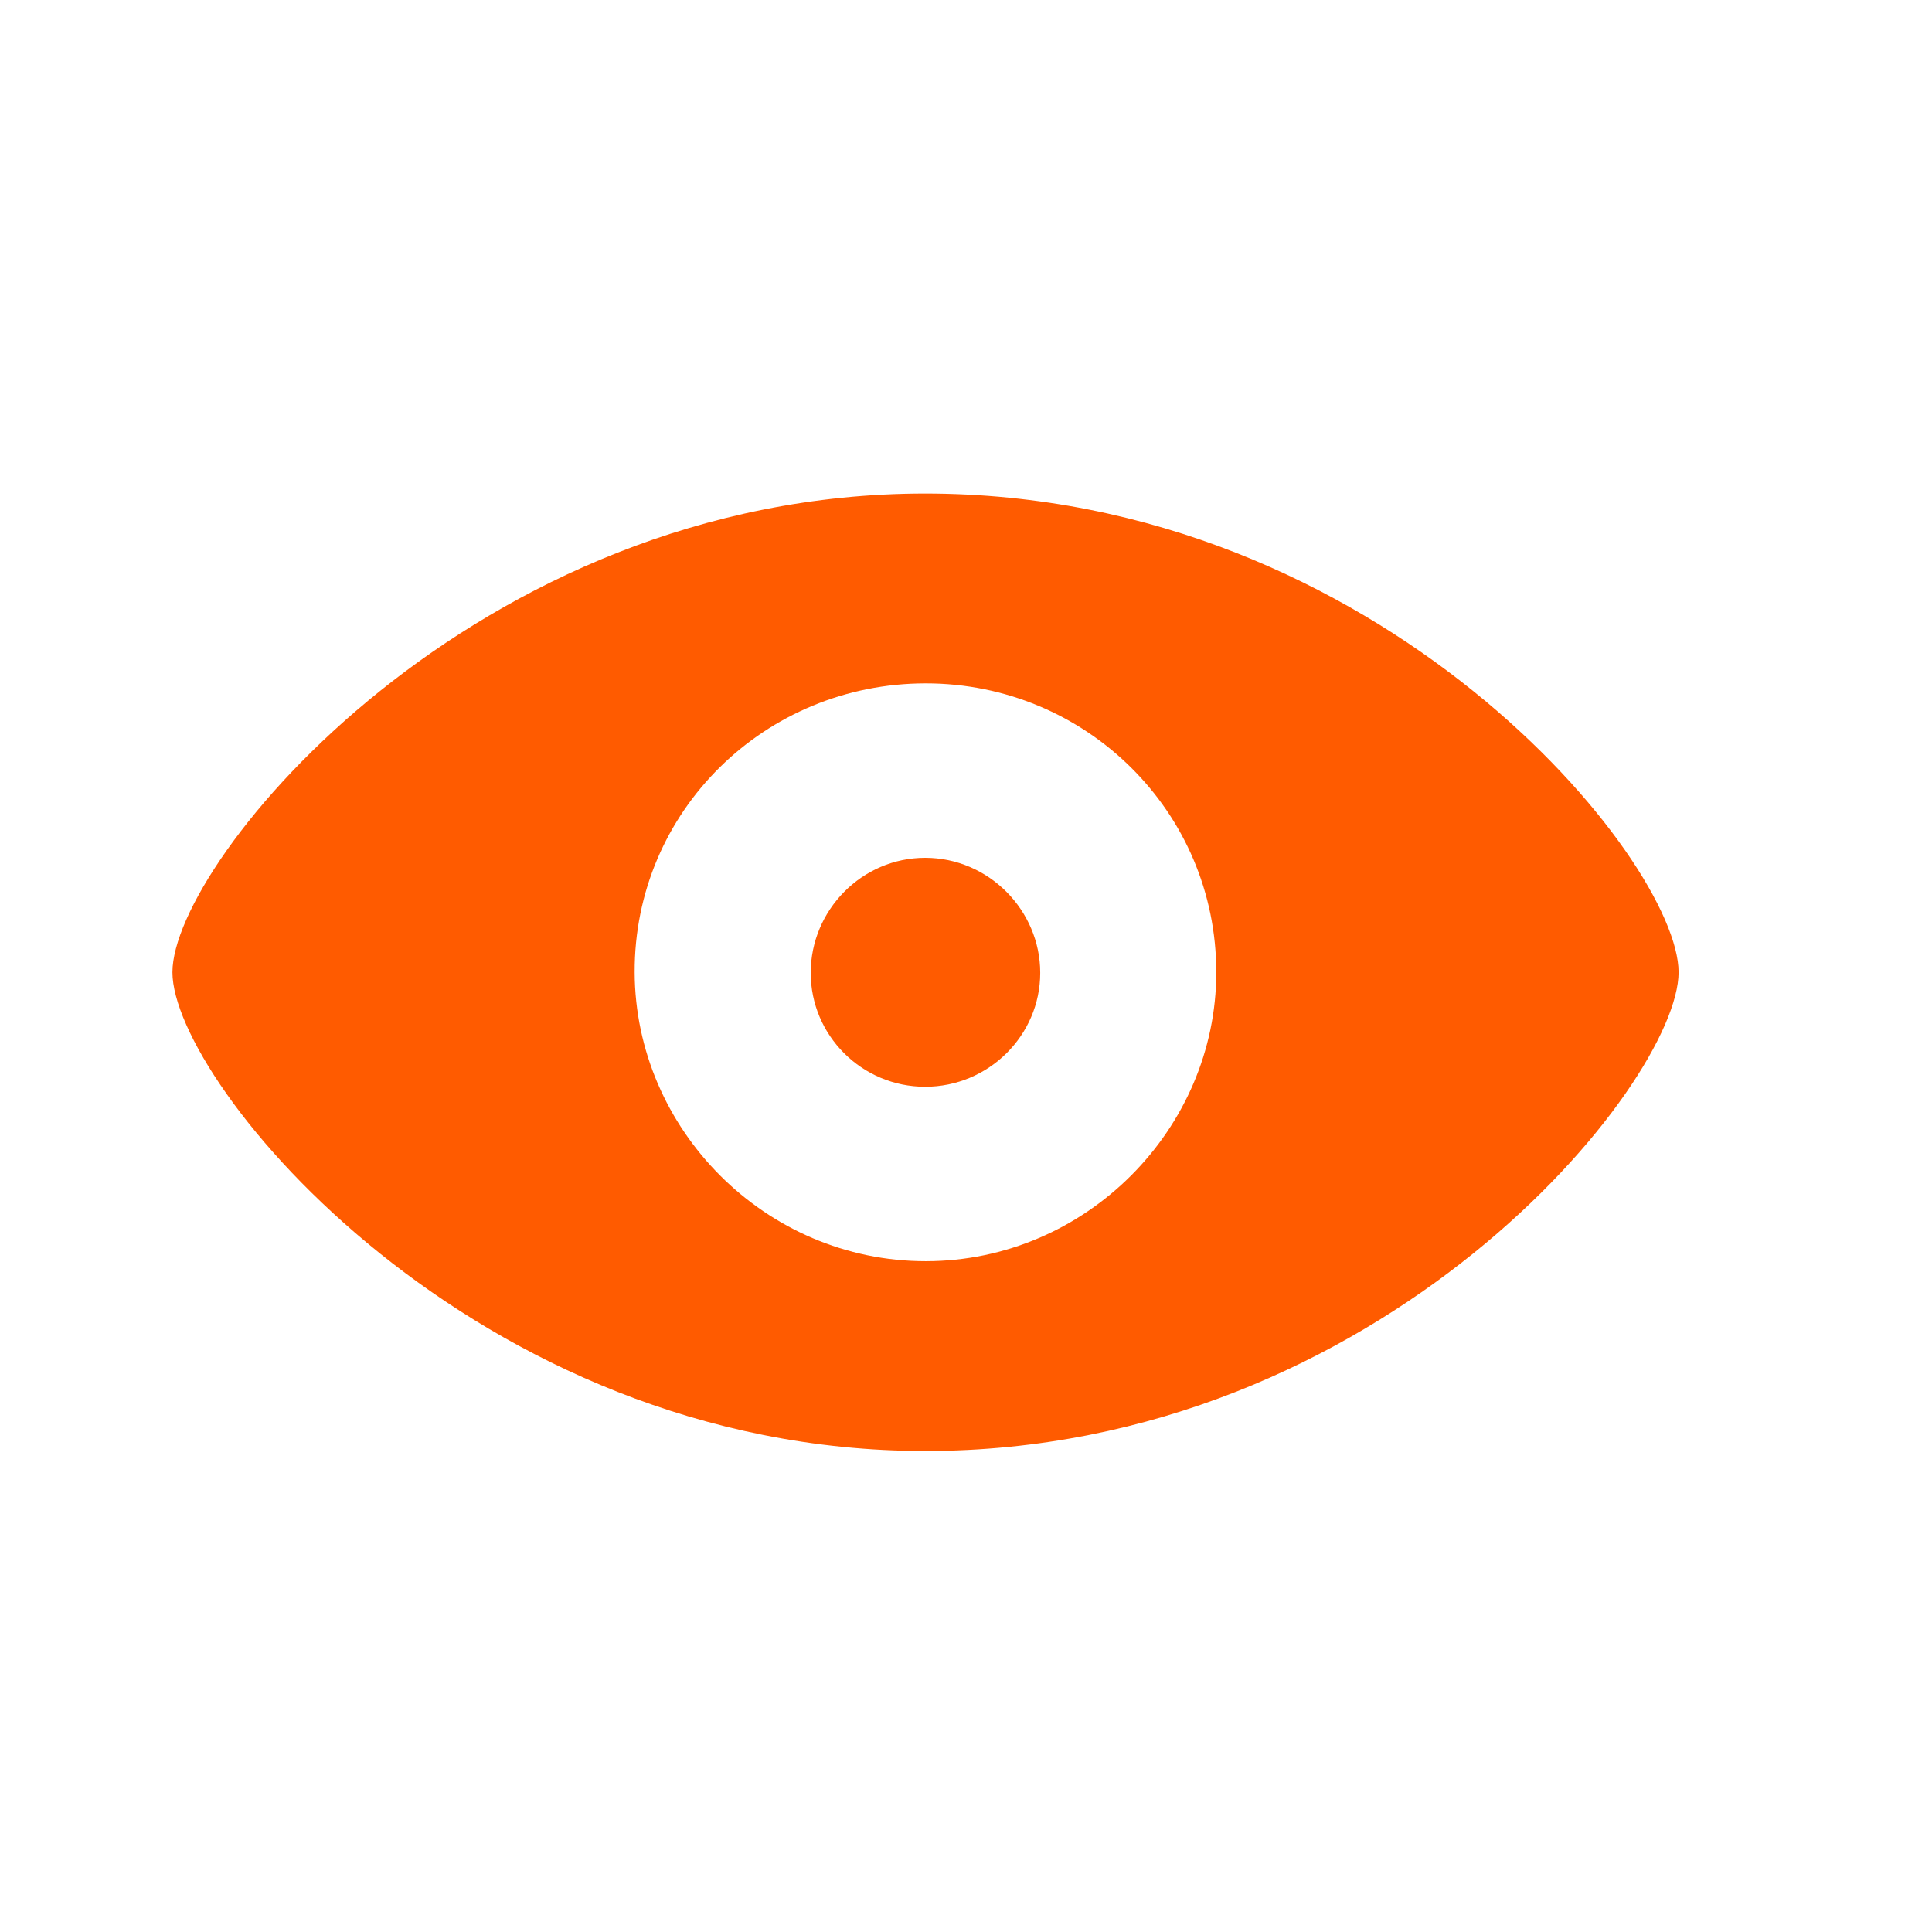
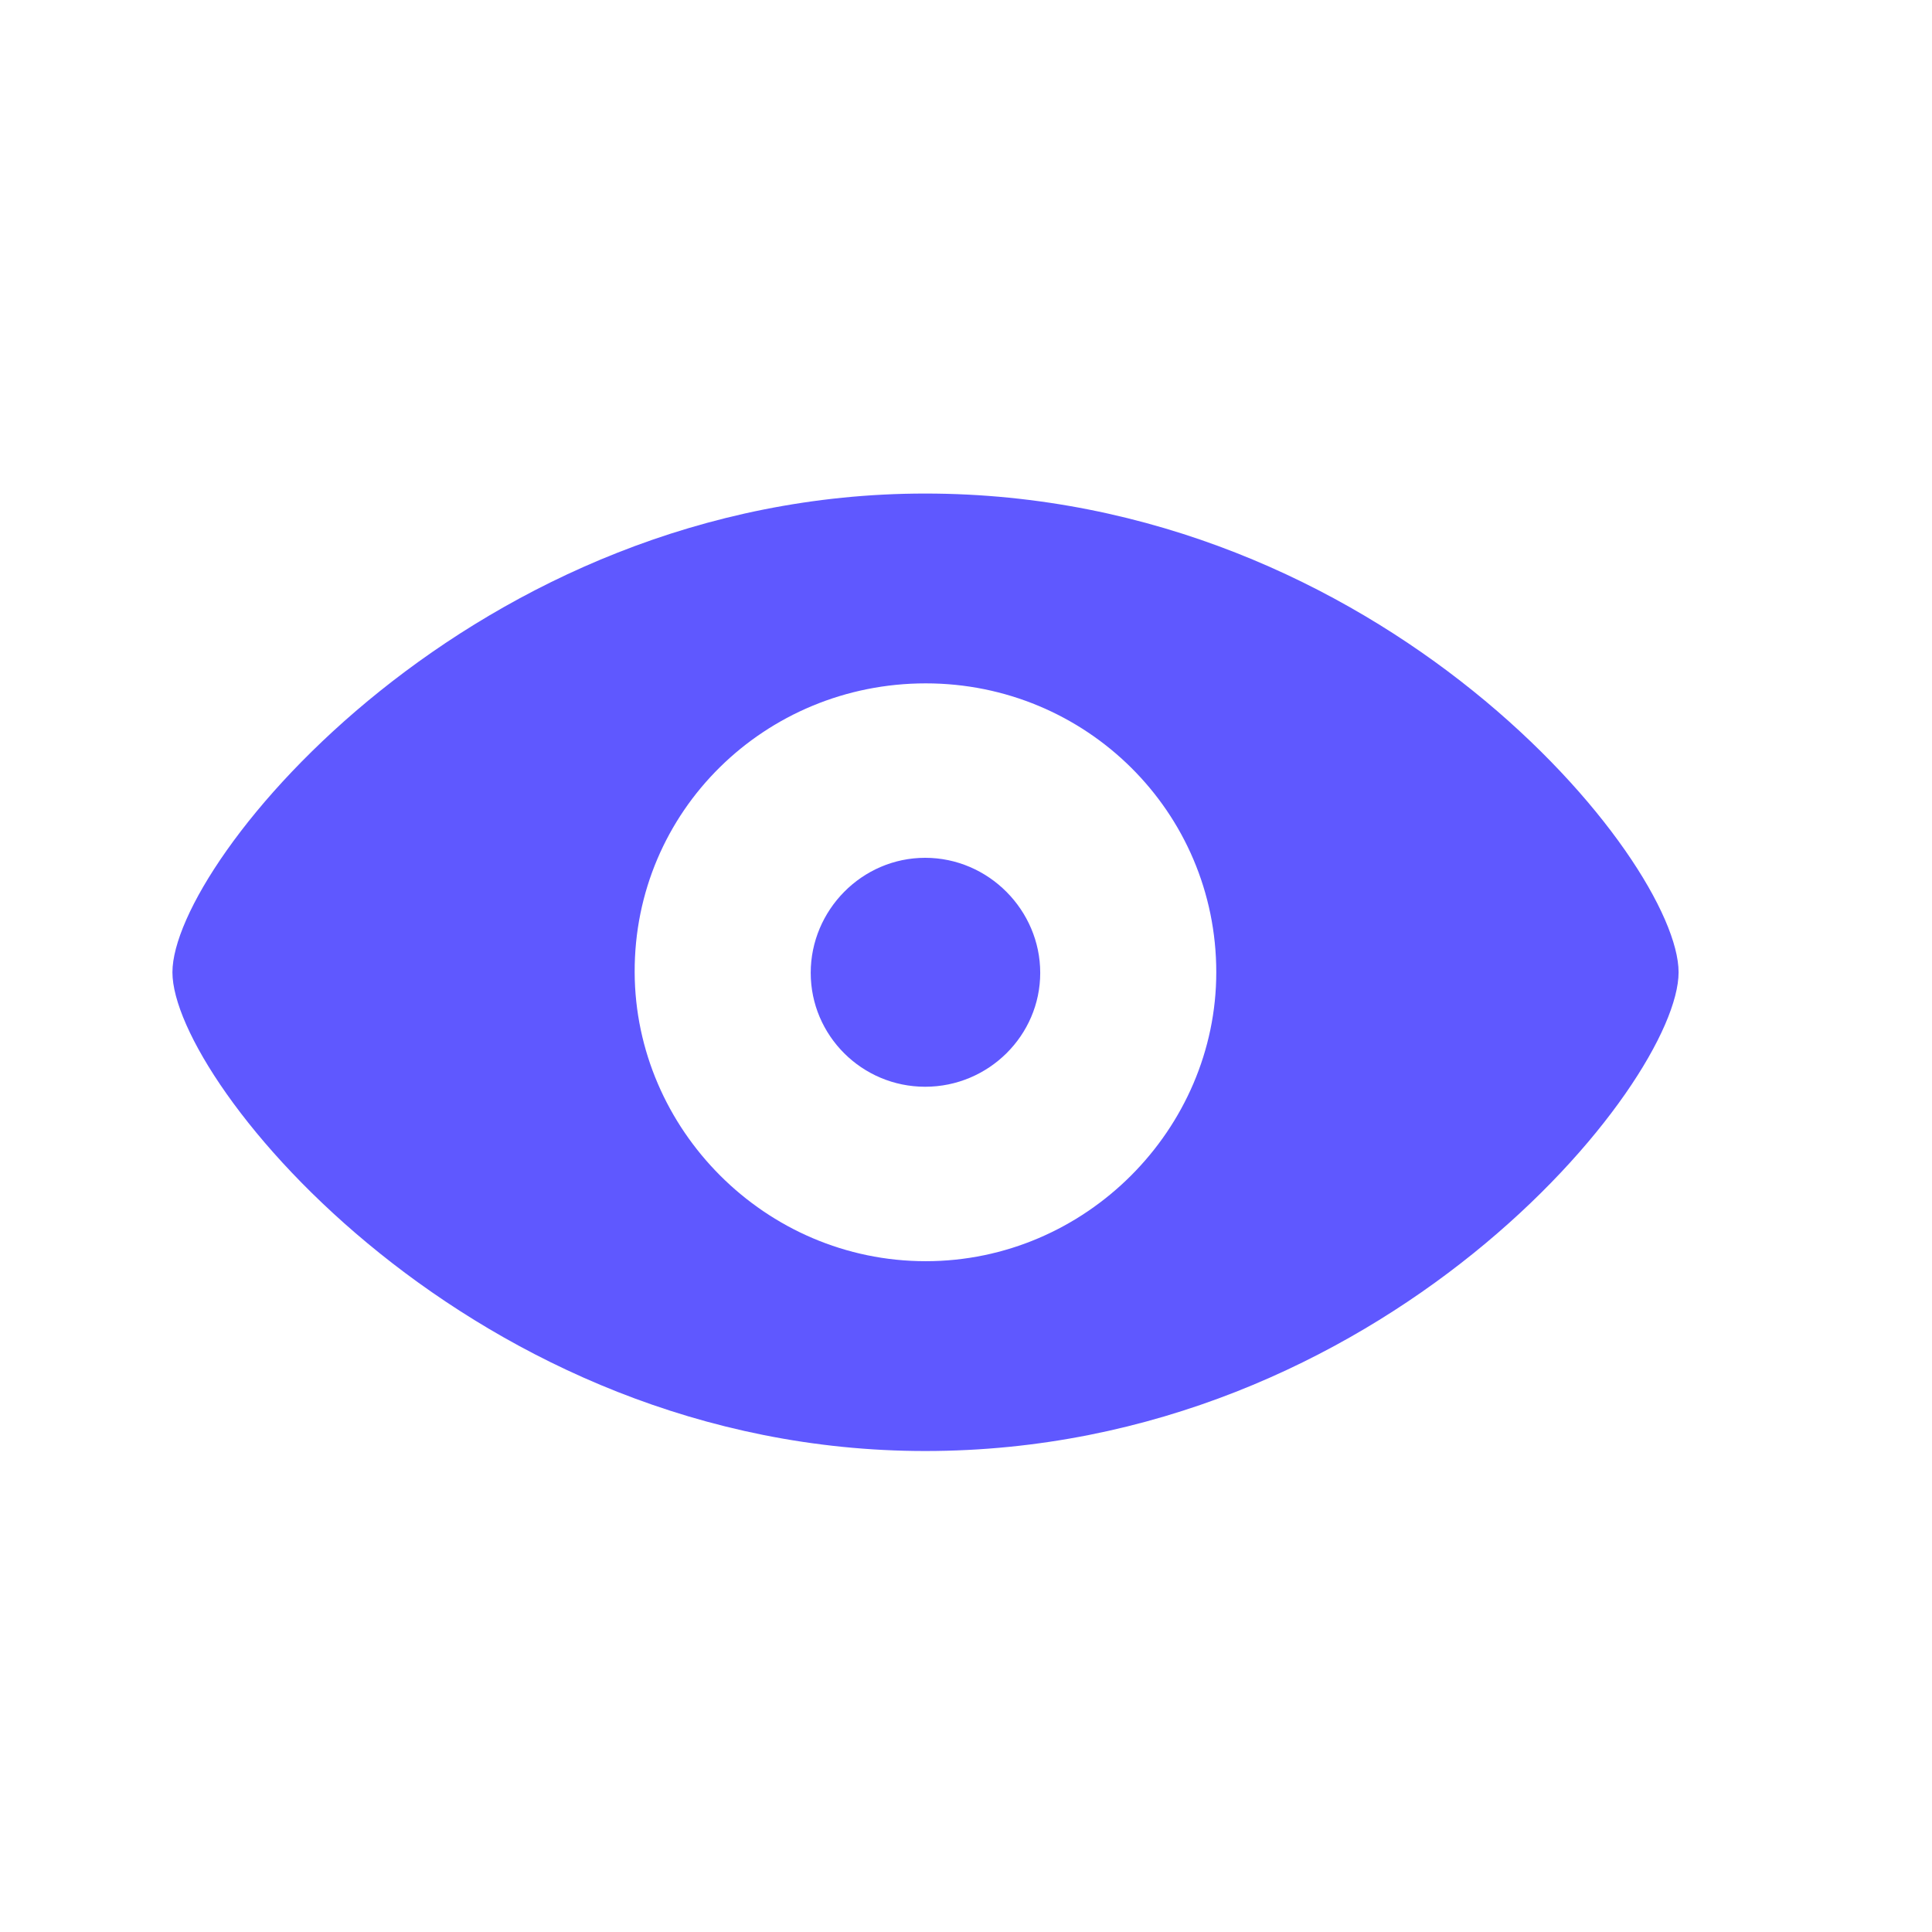
<svg xmlns="http://www.w3.org/2000/svg" width="24" height="24" viewBox="0 0 24 24" fill="none">
-   <path d="M11.493 18.025C17.174 18.025 20.852 13.459 20.852 12.078C20.852 10.69 17.167 6.131 11.493 6.131C5.901 6.131 2.142 10.69 2.142 12.078C2.142 13.459 5.895 18.025 11.493 18.025ZM11.5 15.667C9.504 15.667 7.891 14.026 7.884 12.078C7.877 10.075 9.504 8.489 11.5 8.489C13.489 8.489 15.109 10.082 15.109 12.078C15.109 14.026 13.489 15.667 11.5 15.667ZM11.493 13.5C12.279 13.5 12.922 12.864 12.922 12.085C12.922 11.306 12.279 10.656 11.493 10.656C10.707 10.656 10.071 11.306 10.071 12.085C10.071 12.864 10.707 13.5 11.493 13.5Z" fill="#FF5B00" />
+   <path d="M11.493 18.025C17.174 18.025 20.852 13.459 20.852 12.078C20.852 10.69 17.167 6.131 11.493 6.131C5.901 6.131 2.142 10.69 2.142 12.078C2.142 13.459 5.895 18.025 11.493 18.025ZM11.5 15.667C9.504 15.667 7.891 14.026 7.884 12.078C7.877 10.075 9.504 8.489 11.5 8.489C13.489 8.489 15.109 10.082 15.109 12.078C15.109 14.026 13.489 15.667 11.5 15.667ZM11.493 13.5C12.279 13.5 12.922 12.864 12.922 12.085C12.922 11.306 12.279 10.656 11.493 10.656C10.707 10.656 10.071 11.306 10.071 12.085C10.071 12.864 10.707 13.5 11.493 13.5Z" fill="#5F58FF" />
</svg>
